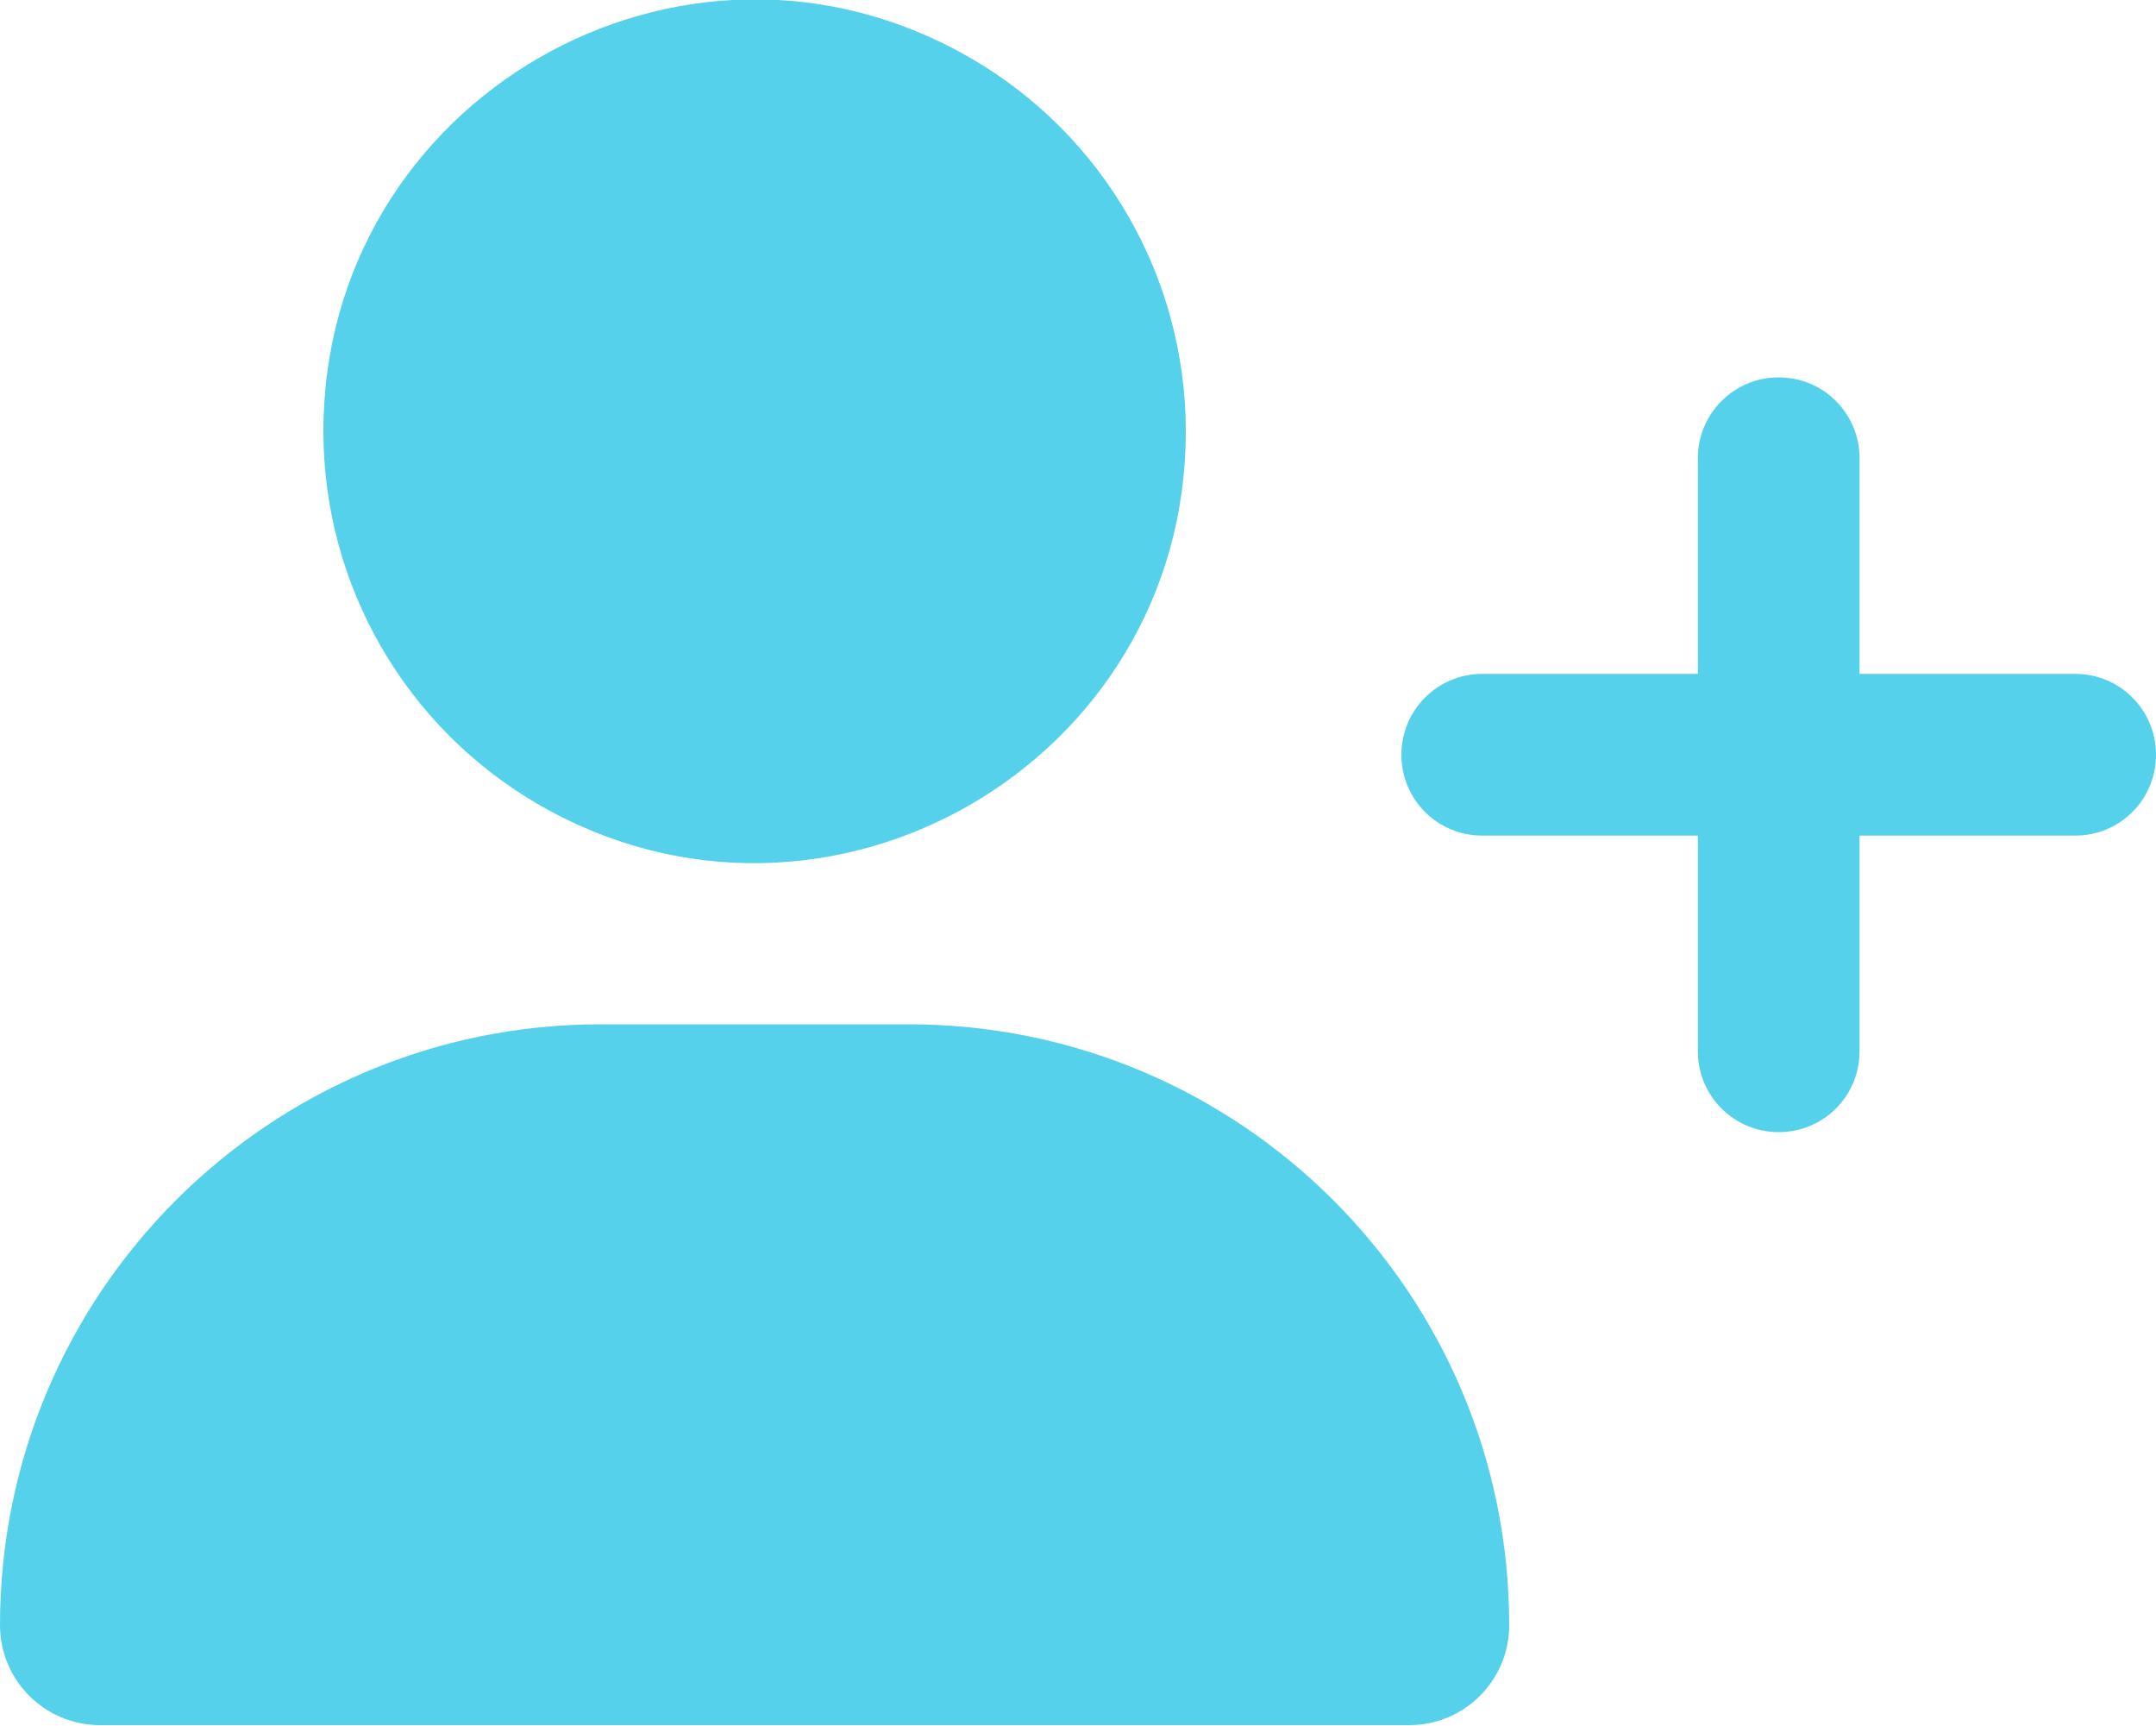
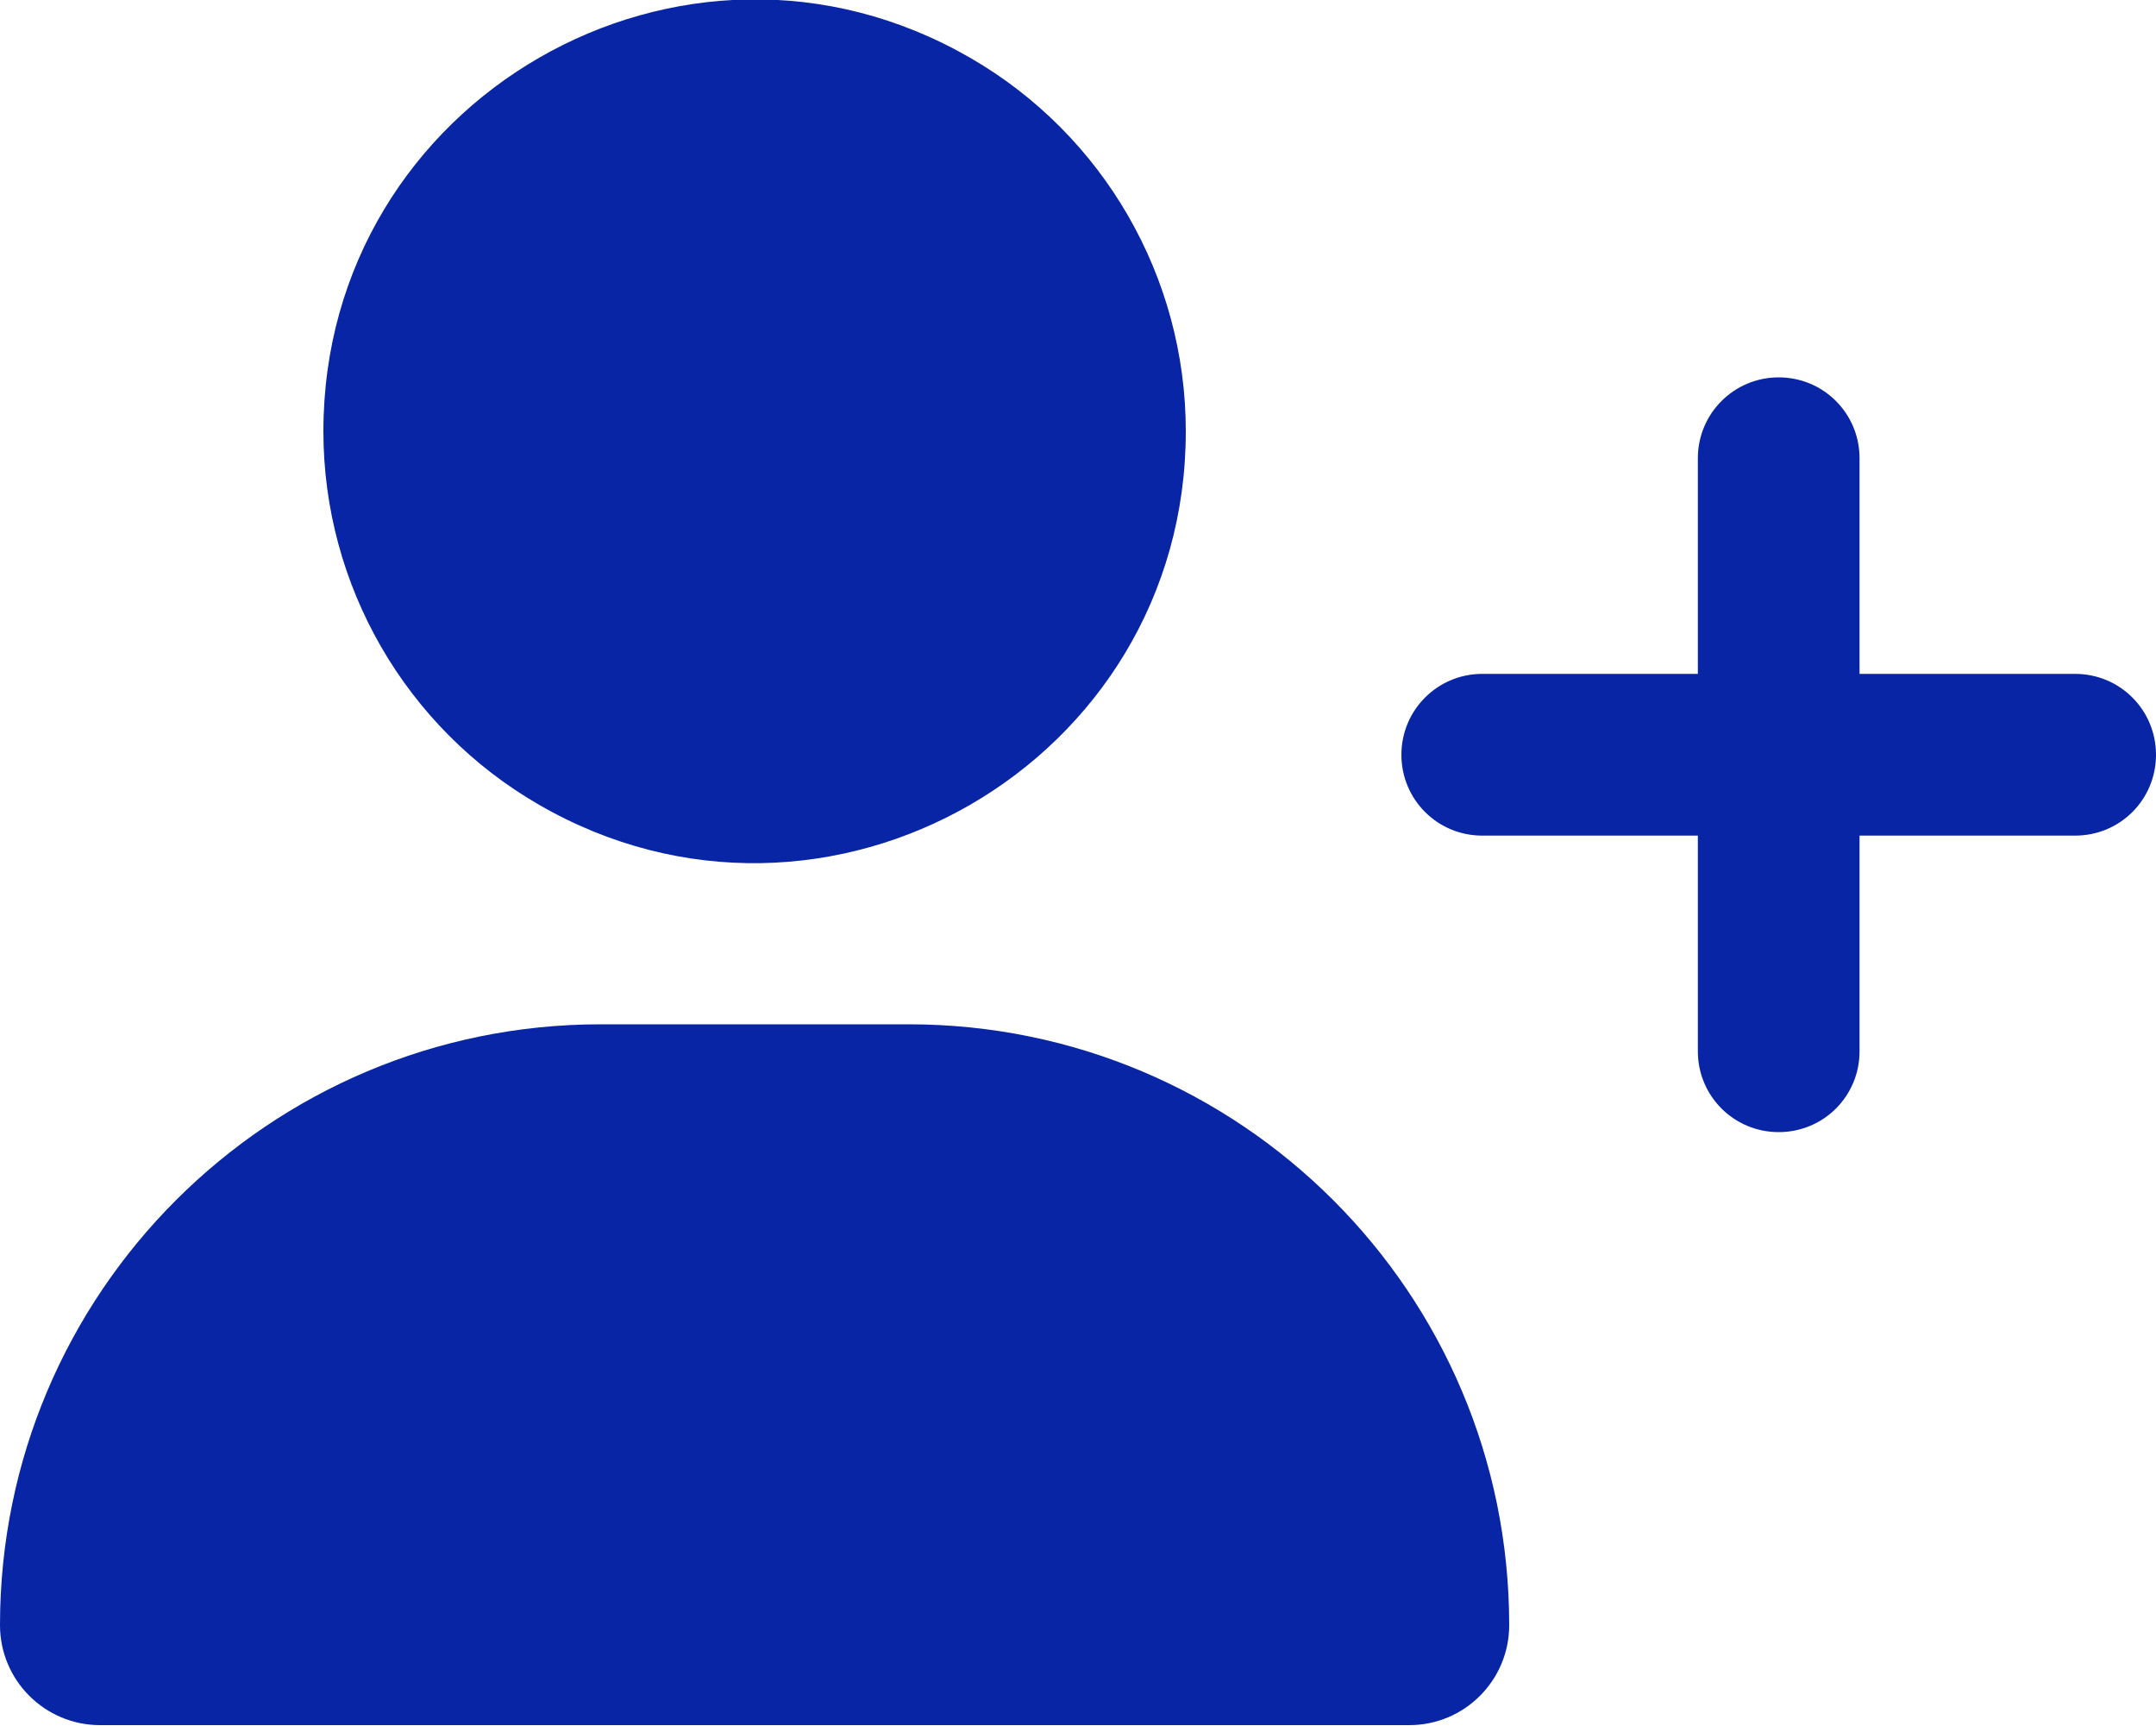
<svg xmlns="http://www.w3.org/2000/svg" viewBox="0 0 16 12.8">
-   <path d="M 2.4 3.2 C 2.4 0.737 5.067 -0.803 7.2 0.429 C 8.19 1 8.8 2.057 8.8 3.2 C 8.8 5.663 6.133 7.203 4 5.971 C 3.01 5.4 2.4 4.343 2.4 3.2 Z M 0 12.058 C 0 9.595 1.995 7.6 4.458 7.6 L 6.743 7.6 C 9.205 7.6 11.2 9.595 11.2 12.058 C 11.2 12.468 10.868 12.8 10.458 12.8 L 0.743 12.8 C 0.333 12.8 0 12.468 0 12.058 Z M 12.6 7.8 L 12.6 6.2 L 11 6.2 C 10.668 6.2 10.4 5.933 10.4 5.6 C 10.4 5.268 10.668 5 11 5 L 12.6 5 L 12.6 3.4 C 12.6 3.068 12.868 2.8 13.2 2.8 C 13.533 2.8 13.8 3.068 13.8 3.4 L 13.8 5 L 15.4 5 C 15.733 5 16 5.268 16 5.6 C 16 5.933 15.733 6.2 15.4 6.2 L 13.8 6.2 L 13.8 7.8 C 13.8 8.133 13.533 8.4 13.2 8.4 C 12.868 8.4 12.6 8.133 12.6 7.8 Z" style="fill: rgb(85, 209, 236);" />
+   <path d="M 2.4 3.2 C 2.4 0.737 5.067 -0.803 7.2 0.429 C 8.19 1 8.8 2.057 8.8 3.2 C 8.8 5.663 6.133 7.203 4 5.971 C 3.01 5.4 2.4 4.343 2.4 3.2 Z M 0 12.058 C 0 9.595 1.995 7.6 4.458 7.6 L 6.743 7.6 C 9.205 7.6 11.2 9.595 11.2 12.058 C 11.2 12.468 10.868 12.8 10.458 12.8 L 0.743 12.8 C 0.333 12.8 0 12.468 0 12.058 Z M 12.6 7.8 L 12.6 6.2 L 11 6.2 C 10.668 6.2 10.4 5.933 10.4 5.6 C 10.4 5.268 10.668 5 11 5 L 12.6 5 L 12.6 3.4 C 12.6 3.068 12.868 2.8 13.2 2.8 C 13.533 2.8 13.8 3.068 13.8 3.4 L 13.8 5 L 15.4 5 C 15.733 5 16 5.268 16 5.6 C 16 5.933 15.733 6.2 15.4 6.2 L 13.8 6.2 L 13.8 7.8 C 13.8 8.133 13.533 8.4 13.2 8.4 C 12.868 8.4 12.6 8.133 12.6 7.8 Z" style="fill: rgb(7, 37, 164);" />
</svg>
